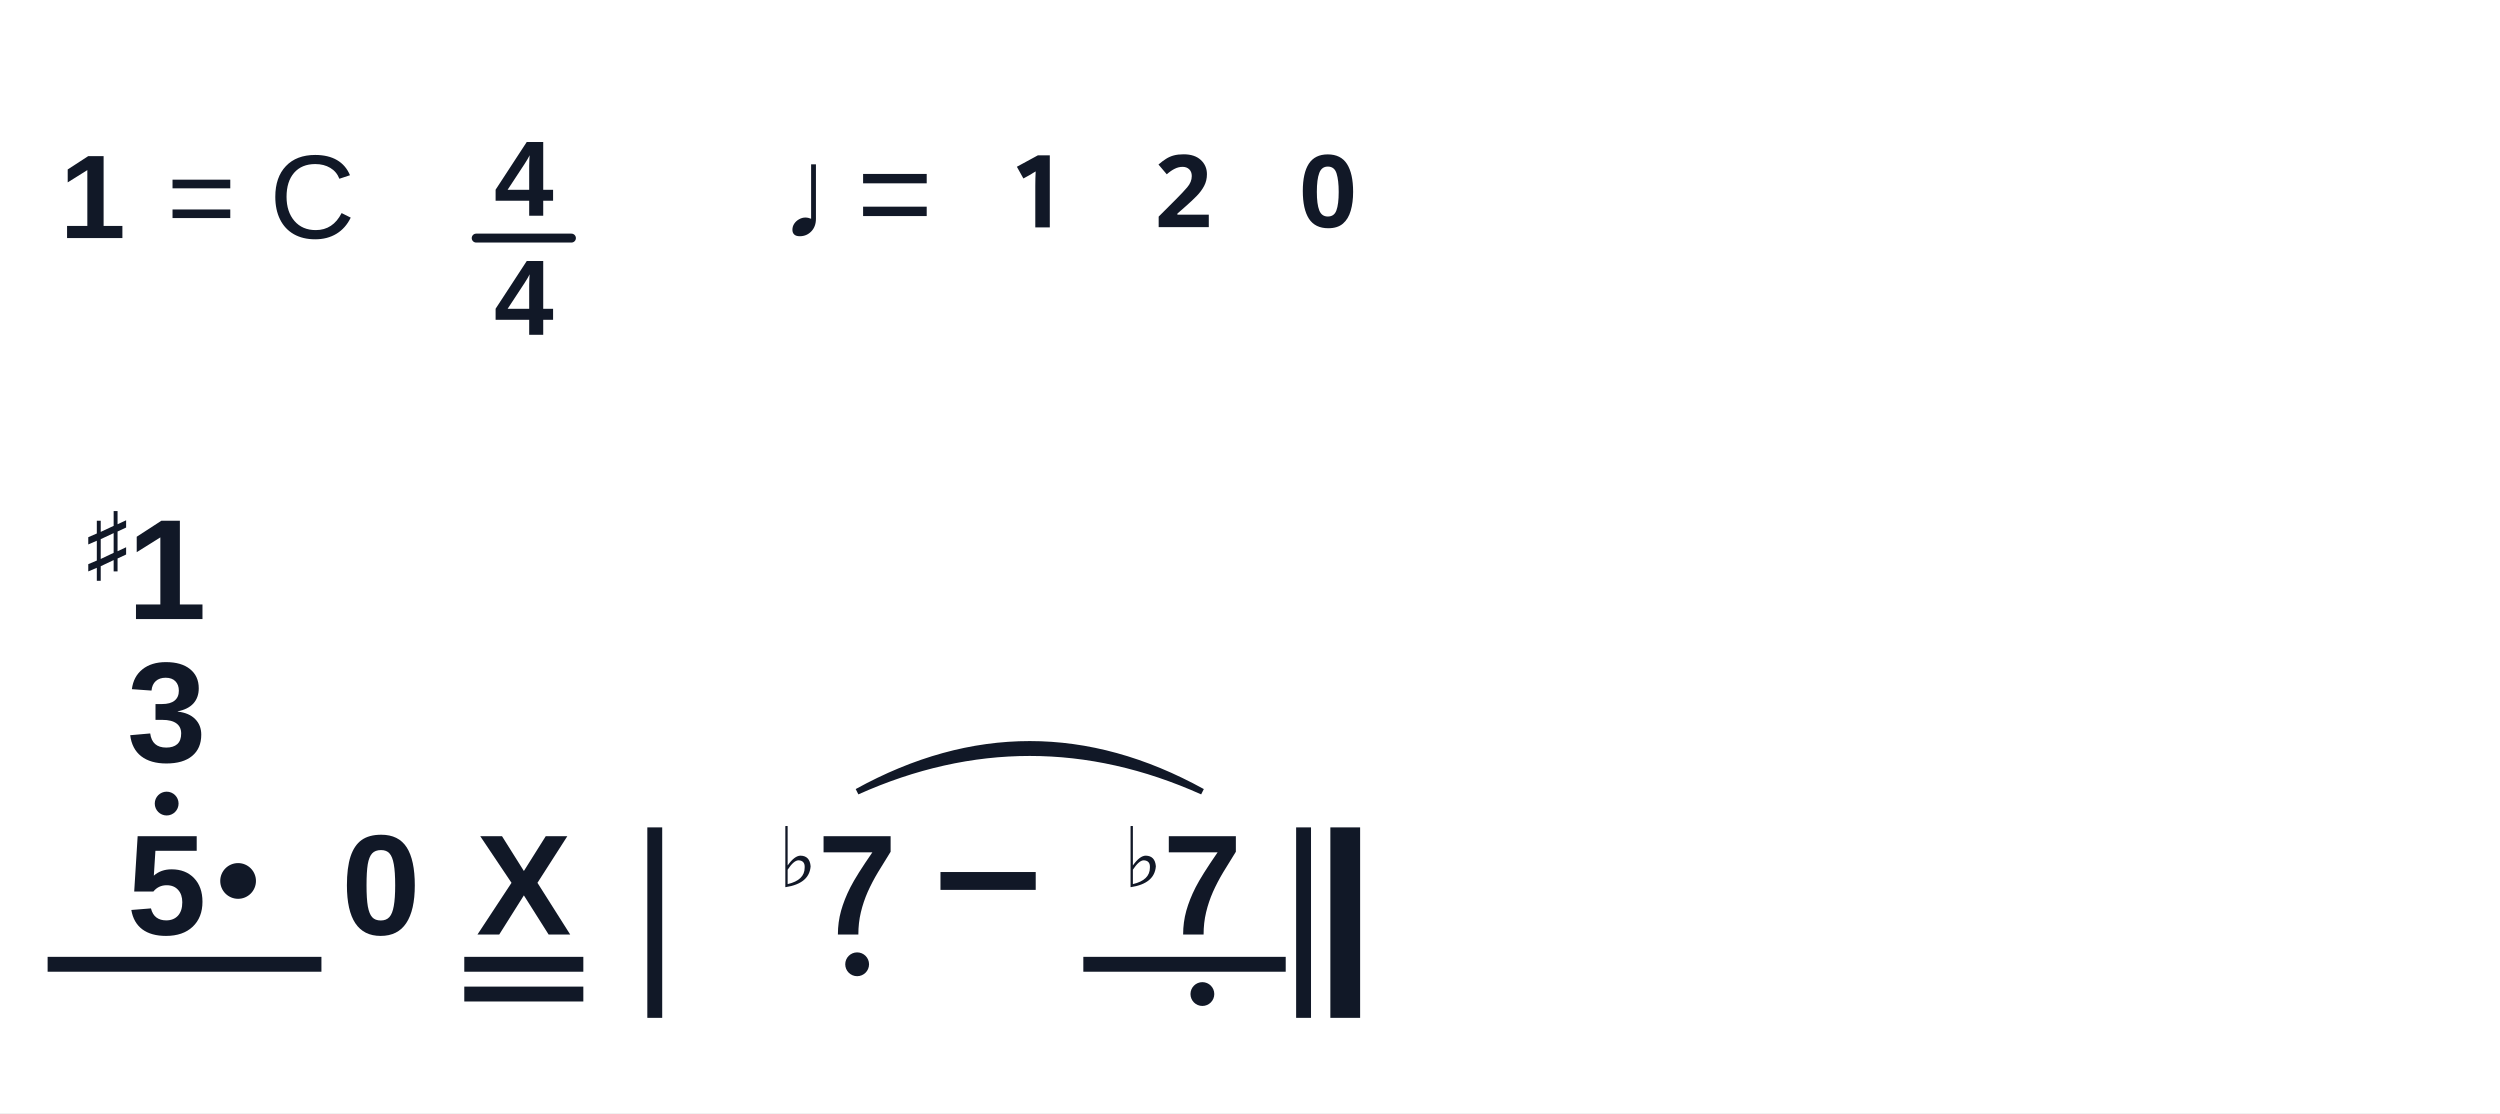
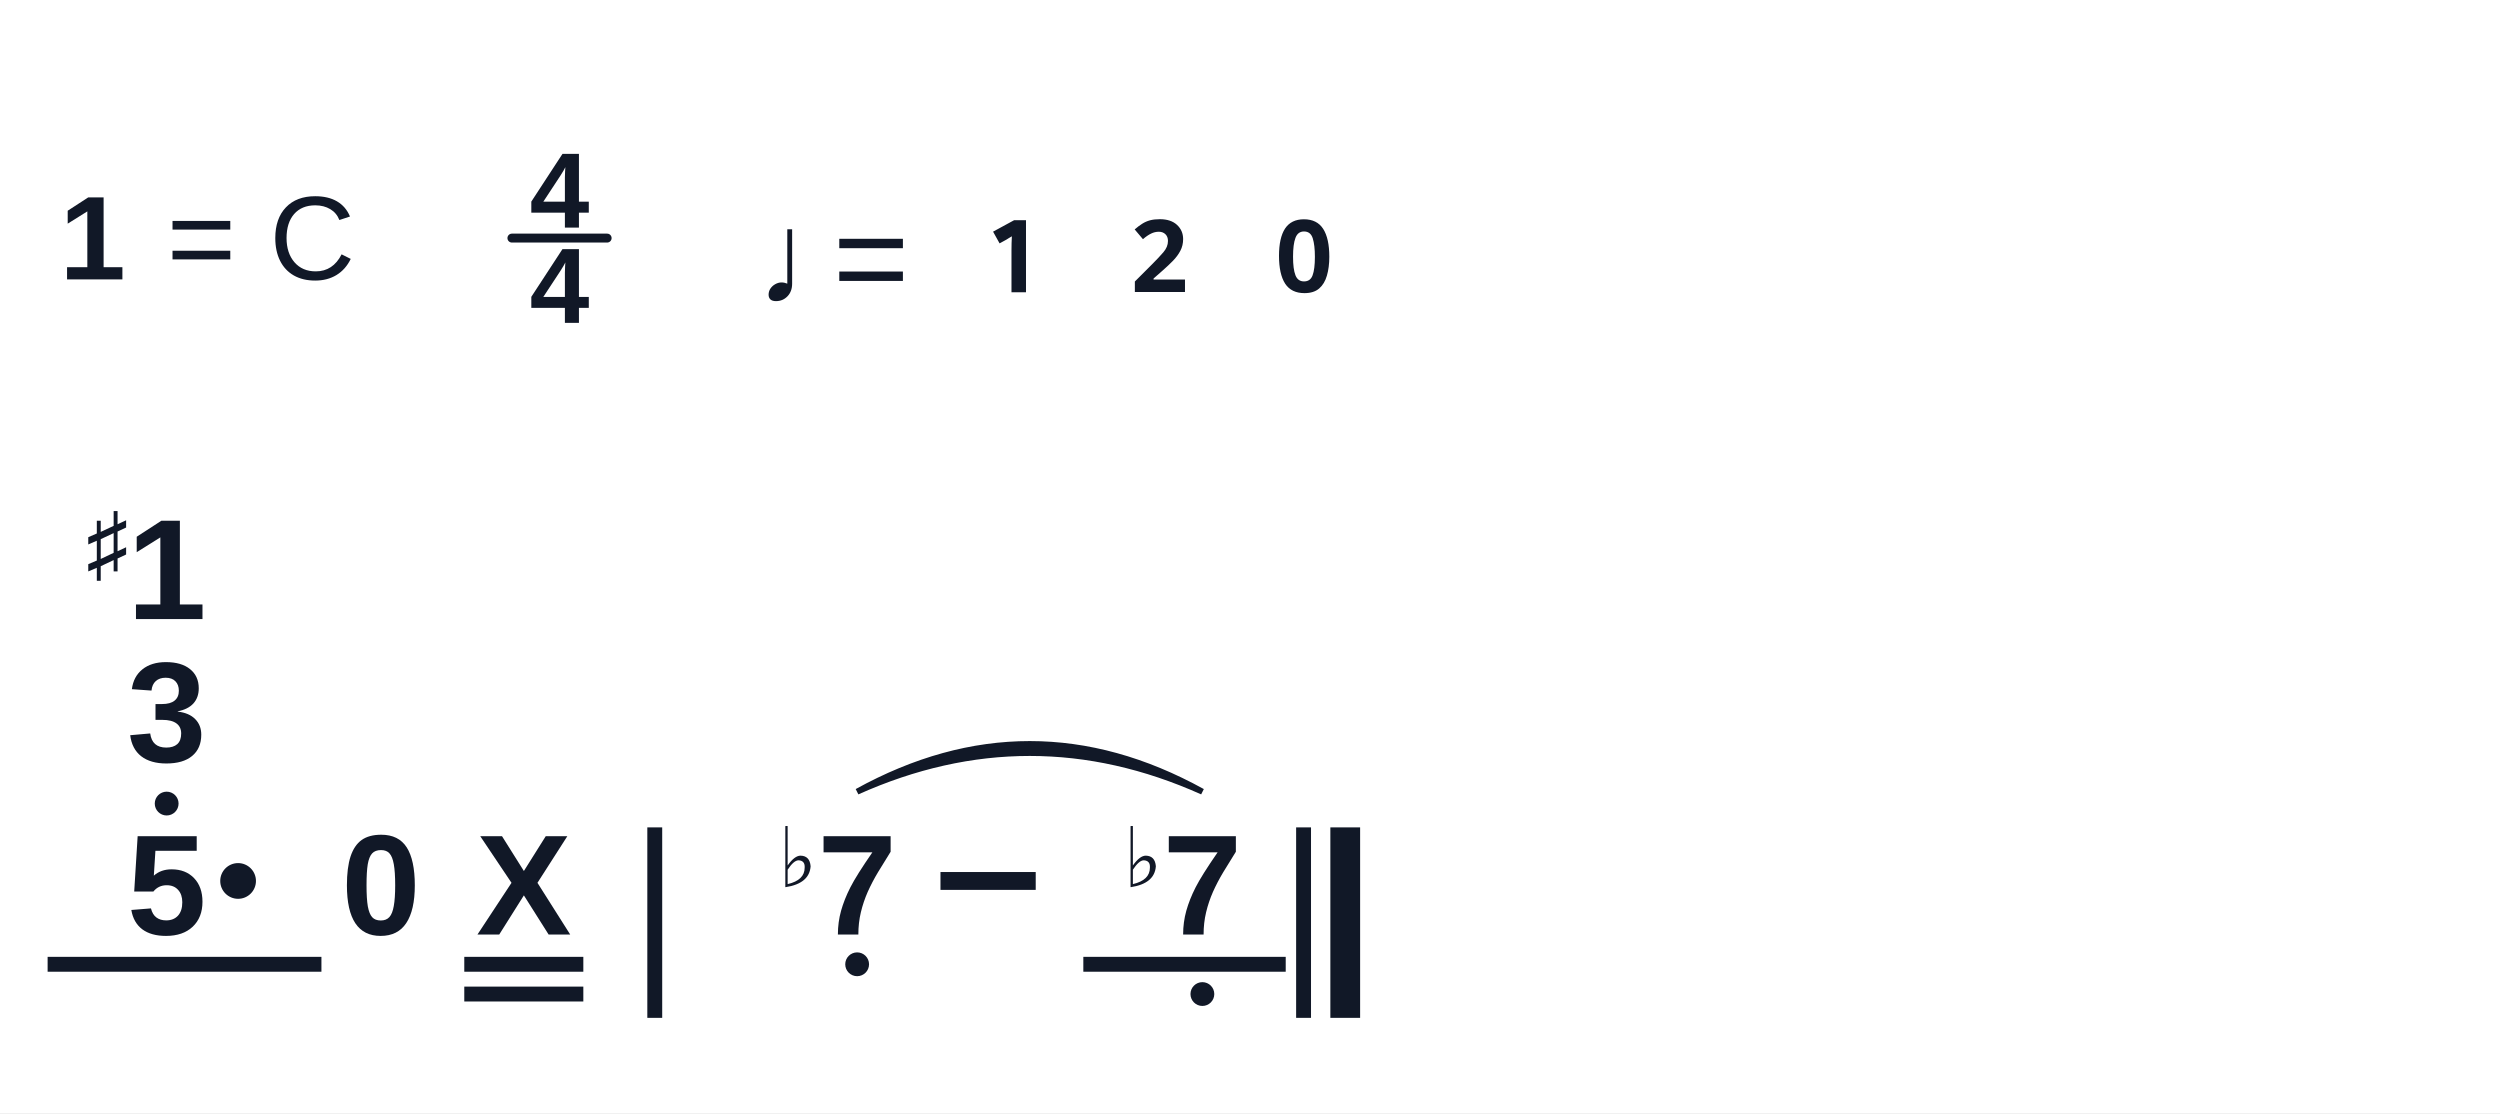
<svg xmlns="http://www.w3.org/2000/svg" width="420" height="187" viewBox="0 0 420 187" style="color: #111827">
  <defs>
    <style>
.title { fill: currentColor; font-family: Arial, Helvetica, sans-serif; font-size: 32px; font-weight: 700; }
.subtitle { fill: currentColor; font-family: Arial, Helvetica, sans-serif; font-size: 20px; font-weight: 400; }
.metadata { fill: currentColor; font-family: Arial, Helvetica, sans-serif; font-size: 20px; font-weight: 400; }
.key-signature .note { font-size: 20px; font-weight: 700; }
.key-signature .metadata { font-size: 20px; font-weight: 400; }
.time-signature { fill: currentColor; font-family: Arial, Helvetica, sans-serif; font-size: 18px; font-weight: 700; }
.time-signature line { stroke: currentColor; stroke-width: 1.5; stroke-linecap: round; }
.line-label { fill: currentColor; font-family: Arial, Helvetica, sans-serif; font-size: 16px; font-weight: 700; }
.note { fill: currentColor; font-family: Arial, Helvetica, sans-serif; font-size: 24px; font-weight: 700; }
.accidental { fill: currentColor; font-family: Arial, Helvetica, sans-serif; font-size: 14px; font-weight: 700; text-anchor: middle; }
.dot { fill: currentColor; }
.bar-thin { stroke: currentColor; stroke-width: 2.5; stroke-linecap: butt; }
.bar-final { stroke: currentColor; stroke-width: 5; stroke-linecap: butt; }
.tempo-mark { fill: currentColor; font-family: "Segoe UI Symbol", "Noto Music", "Noto Sans Symbols 2", Arial, Helvetica, sans-serif; font-size: 22px; font-weight: 400; }
.underline { stroke: currentColor; stroke-width: 2.5; }
.dash { stroke: currentColor; stroke-width: 3; }
.tie { fill: currentColor; stroke: currentColor; stroke-width: 1; }
.note-item { cursor: pointer; }
.note-item.active .note, .note-item.active .accidental, .note-item.active .dot { fill: #dc2626; }
.note-item.active .underline, .note-item.active .dash { stroke: #dc2626; }
</style>
  </defs>
  <rect class="page-background" x="0" y="0" width="420" height="187" fill="#ffffff" />
  <g class="key-signature">
-     <text class="note" x="10" y="40" text-anchor="start">1</text>
-     <text class="metadata" x="28" y="40"> = C</text>
+     <text class="note" x="10" y="40" text-anchor="start" dominant-baseline="central">1</text>
+     <text class="metadata" x="28" y="40" dominant-baseline="central"> = C</text>
  </g>
  <g class="time-signature">
-     <text x="88" y="30" text-anchor="middle" dominant-baseline="central">4</text>
-     <line x1="80" y1="40" x2="96" y2="40" />
-     <text x="88" y="50" text-anchor="middle" dominant-baseline="central">4</text>
+     <text x="94" y="32" text-anchor="middle" dominant-baseline="central">4</text>
+     <line x1="86" y1="40" x2="102" y2="40" />
+     <text x="94" y="48" text-anchor="middle" dominant-baseline="central">4</text>
  </g>
-   <text class="tempo-mark" x="132" y="40">♩ = 120</text>
+   <text class="tempo-mark" x="128" y="40" dominant-baseline="central">♩ = 120</text>
  <line class="bar-thin" x1="110" y1="139" x2="110" y2="171" />
  <line class="bar-thin" x1="219" y1="139" x2="219" y2="171" />
  <line class="bar-final" x1="226" y1="139" x2="226" y2="171" />
  <g class="note-item" data-note-index="0">
    <text class="accidental" x="18" y="96">♯</text>
    <text class="note" x="28" y="104" text-anchor="middle">1</text>
    <text class="note" x="28" y="128" text-anchor="middle">3</text>
    <text class="note" x="28" y="157" text-anchor="middle">5</text>
    <circle class="dot" cx="28" cy="135" r="2" />
    <line class="underline" x1="8" y1="162" x2="54" y2="162" />
    <circle class="dot" cx="40" cy="148" r="3" />
  </g>
  <g class="note-item" data-note-index="1">
    <text class="note" x="64" y="157" text-anchor="middle">0</text>
  </g>
  <g class="note-item" data-note-index="2">
    <text class="note" x="88" y="157" text-anchor="middle">X</text>
    <line class="underline" x1="78" y1="162" x2="98" y2="162" />
    <line class="underline" x1="78" y1="167" x2="98" y2="167" />
  </g>
  <g class="note-item" data-note-index="3">
    <text class="accidental" x="134" y="149">♭</text>
    <text class="note" x="144" y="157" text-anchor="middle">7</text>
    <circle class="dot" cx="144" cy="162" r="2" />
    <line class="dash" x1="158" y1="148" x2="174" y2="148" />
  </g>
  <path class="tie" d="M144,133 Q173,117 202,133 Q173,120 144,133 Z" />
  <g class="note-item" data-note-index="4">
    <text class="accidental" x="192" y="149">♭</text>
    <text class="note" x="202" y="157" text-anchor="middle">7</text>
    <circle class="dot" cx="202" cy="167" r="2" />
    <line class="underline" x1="182" y1="162" x2="216" y2="162" />
  </g>
</svg>
